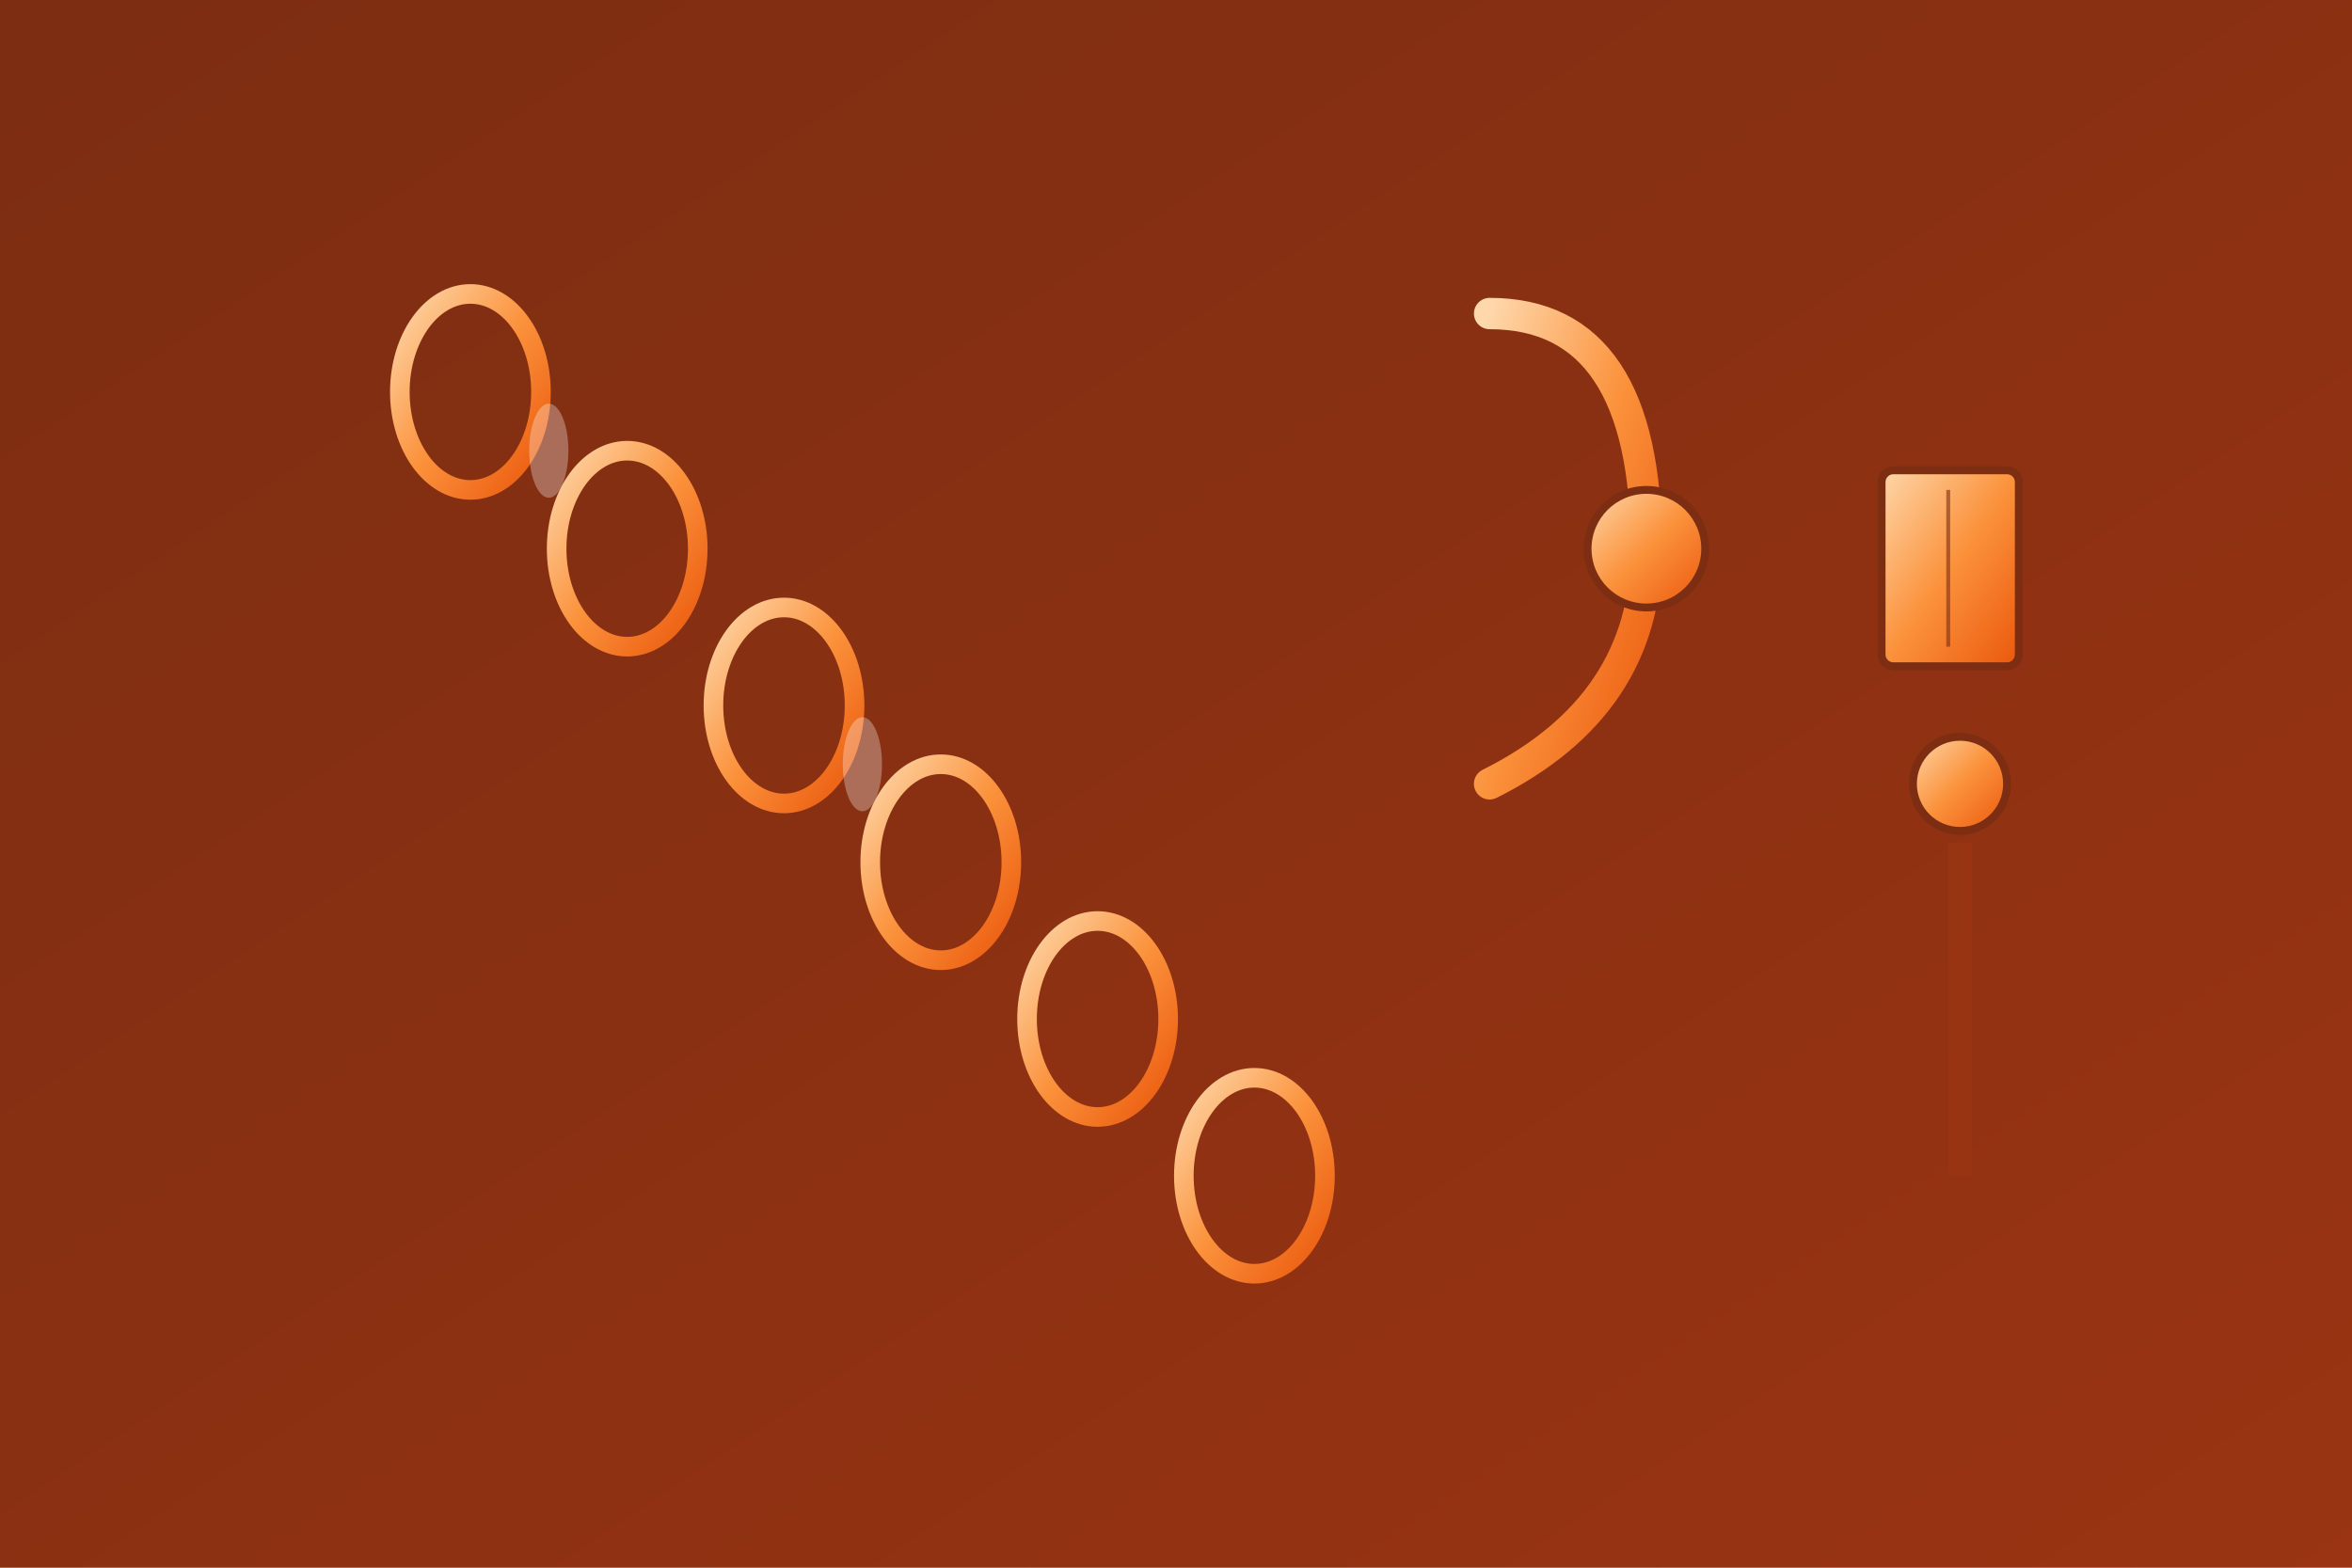
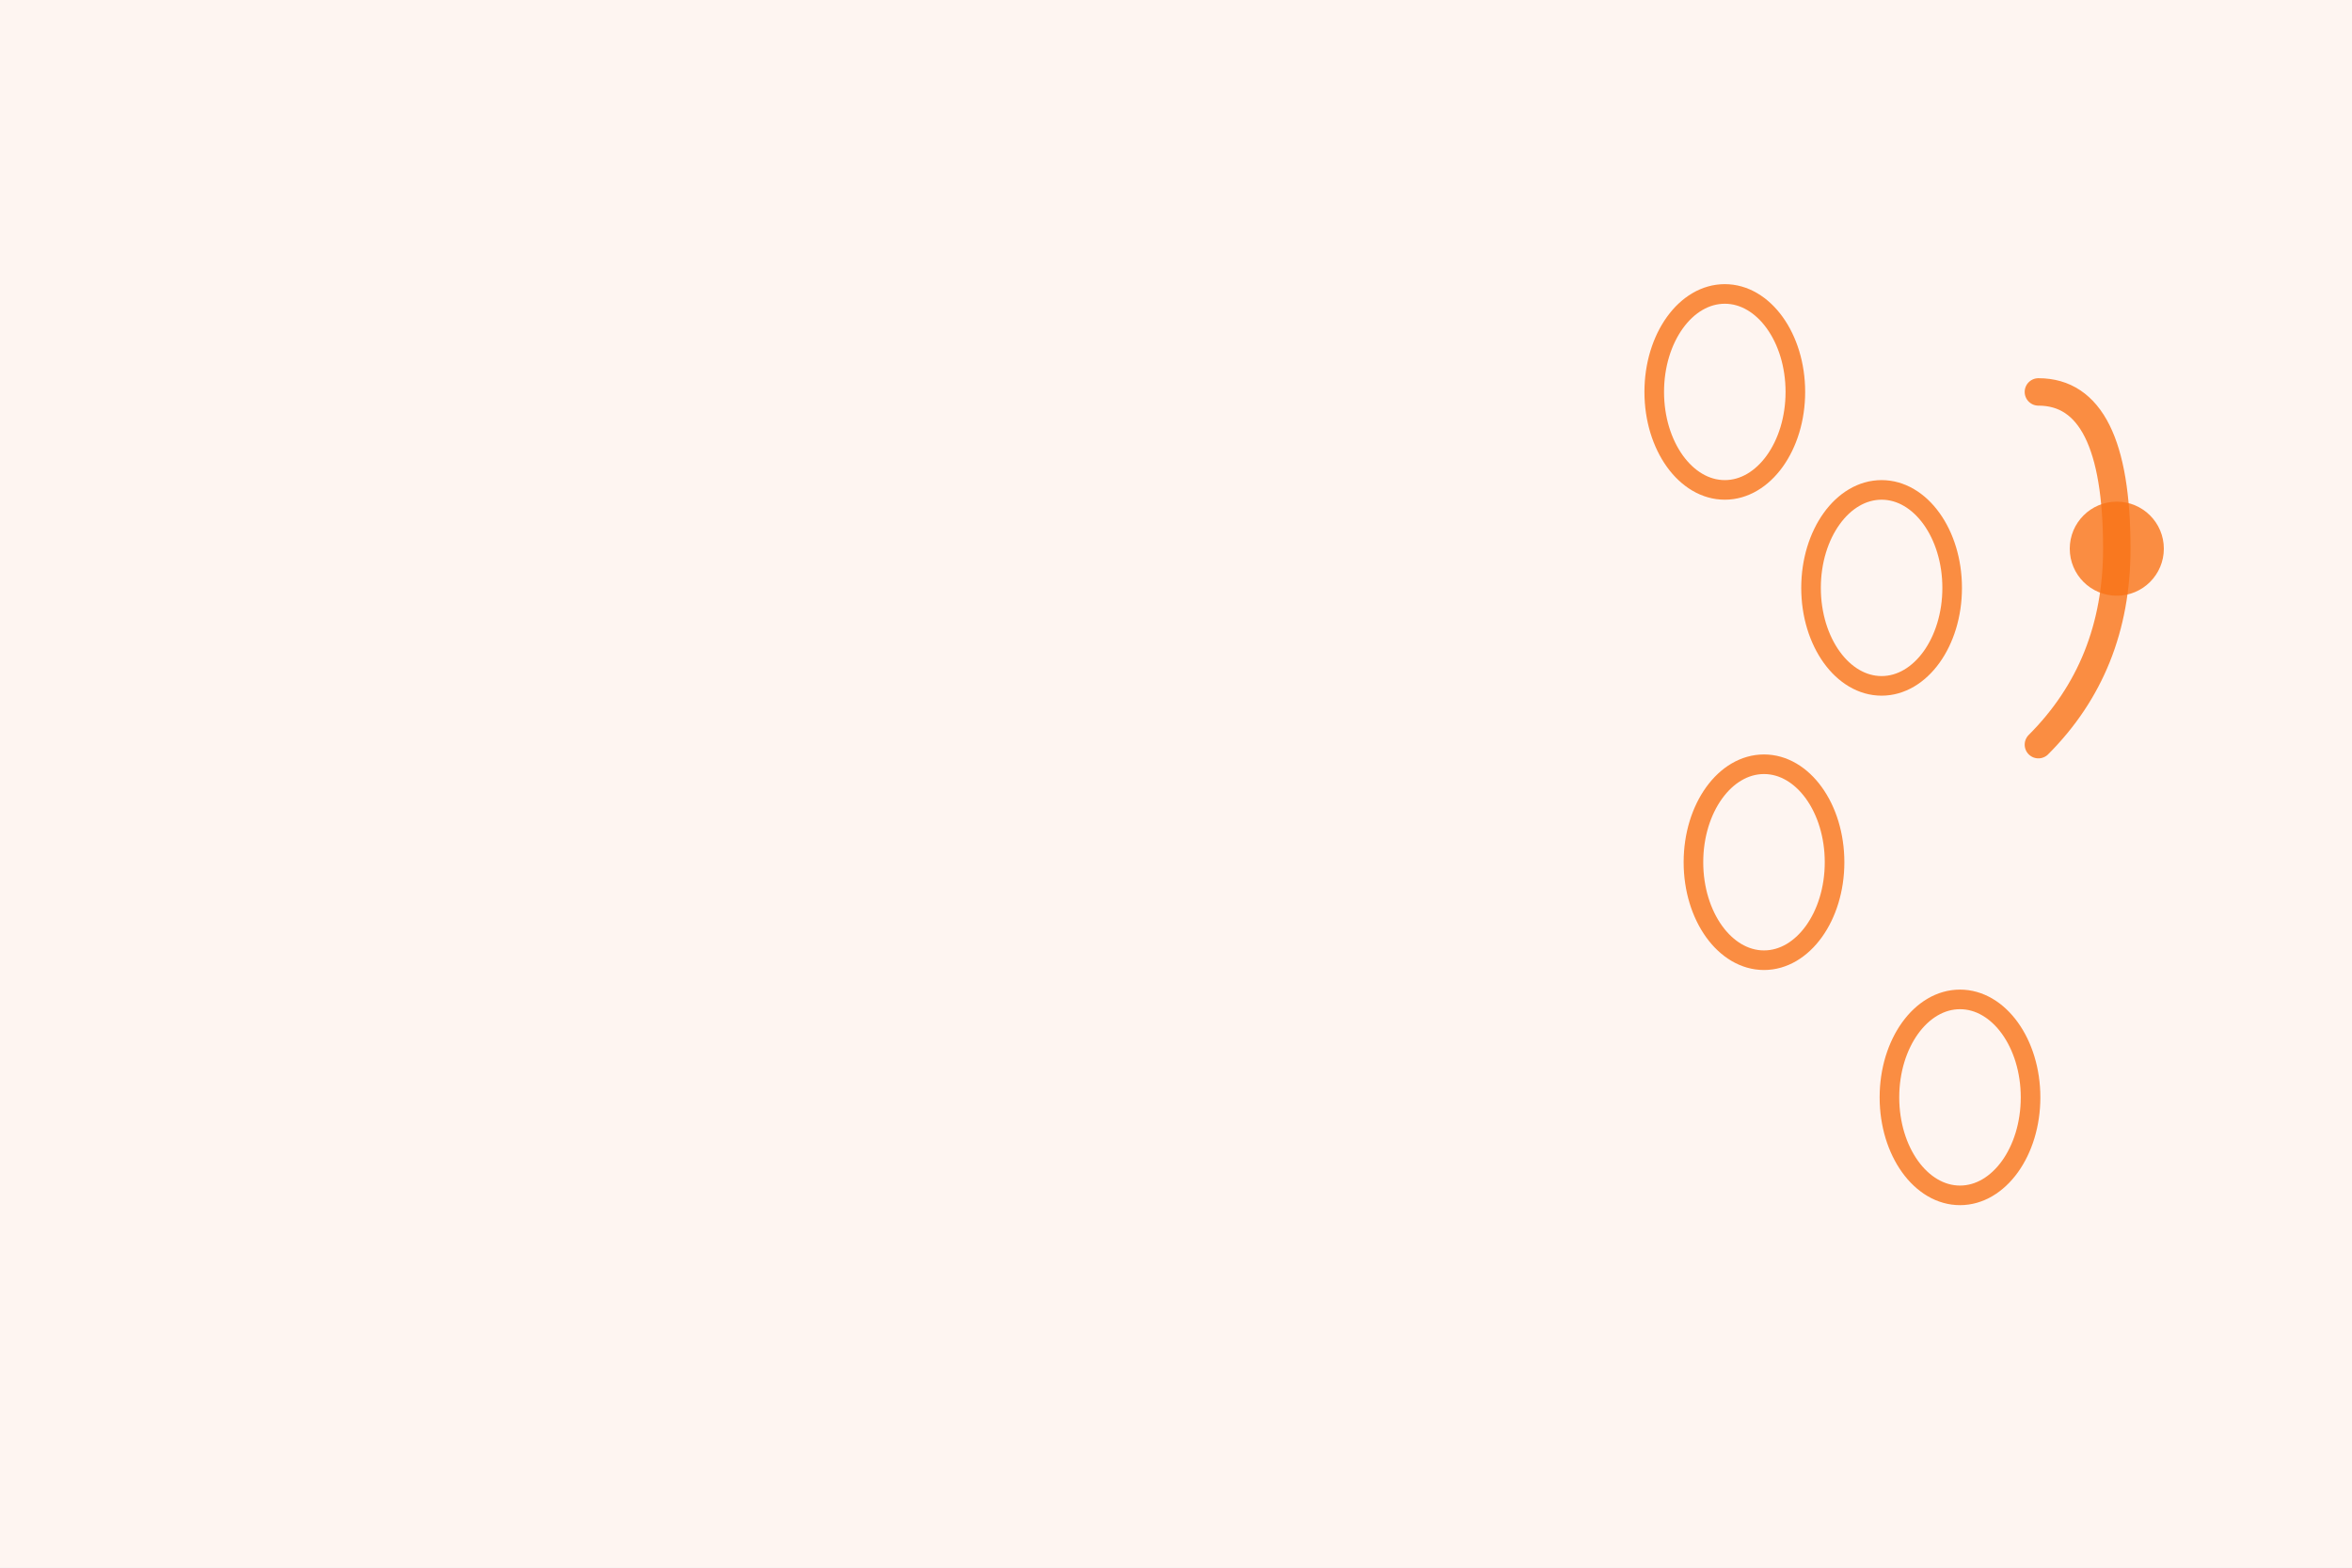
<svg xmlns="http://www.w3.org/2000/svg" viewBox="0 0 600 400">
-   <defs>
-     <linearGradient id="bgGrad5" x1="0%" y1="0%" x2="100%" y2="100%">
-       <stop offset="0%" style="stop-color:#7c2d12;stop-opacity:1" />
-       <stop offset="100%" style="stop-color:#9a3412;stop-opacity:1" />
-     </linearGradient>
-     <linearGradient id="chainMetal" x1="0%" y1="0%" x2="100%" y2="100%">
-       <stop offset="0%" style="stop-color:#fed7aa;stop-opacity:1" />
-       <stop offset="50%" style="stop-color:#fb923c;stop-opacity:1" />
-       <stop offset="100%" style="stop-color:#ea580c;stop-opacity:1" />
-     </linearGradient>
-   </defs>
-   <rect width="600" height="400" fill="url(#bgGrad5)" />
-   <ellipse cx="120" cy="100" rx="18" ry="25" fill="none" stroke="url(#chainMetal)" stroke-width="5" />
-   <ellipse cx="160" cy="140" rx="18" ry="25" fill="none" stroke="url(#chainMetal)" stroke-width="5" />
-   <ellipse cx="200" cy="180" rx="18" ry="25" fill="none" stroke="url(#chainMetal)" stroke-width="5" />
-   <ellipse cx="240" cy="220" rx="18" ry="25" fill="none" stroke="url(#chainMetal)" stroke-width="5" />
-   <ellipse cx="280" cy="260" rx="18" ry="25" fill="none" stroke="url(#chainMetal)" stroke-width="5" />
-   <ellipse cx="320" cy="300" rx="18" ry="25" fill="none" stroke="url(#chainMetal)" stroke-width="5" />
-   <path d="M 380 80 Q 420 80 420 140 Q 420 180 380 200" fill="none" stroke="url(#chainMetal)" stroke-width="8" stroke-linecap="round" />
-   <circle cx="420" cy="140" r="15" fill="url(#chainMetal)" stroke="#7c2d12" stroke-width="2" />
-   <rect x="480" y="120" width="35" height="50" fill="url(#chainMetal)" stroke="#7c2d12" stroke-width="2" rx="3" />
-   <line x1="497" y1="125" x2="497" y2="165" stroke="#7c2d12" stroke-width="1" opacity="0.6" />
-   <circle cx="500" cy="200" r="12" fill="url(#chainMetal)" stroke="#7c2d12" stroke-width="2" />
-   <line x1="500" y1="215" x2="500" y2="300" stroke="#9a3412" stroke-width="6" opacity="0.7" />
-   <ellipse cx="140" cy="115" rx="5" ry="12" fill="#ffffff" opacity="0.3" />
-   <ellipse cx="220" cy="195" rx="5" ry="12" fill="#ffffff" opacity="0.3" />
+   <rect width="600" height="400" fill="#fef5f1" />
+   <ellipse cx="440" cy="100" rx="18" ry="25" fill="none" stroke="#f97316" stroke-width="5" opacity="0.8" />
+   <ellipse cx="480" cy="150" rx="18" ry="25" fill="none" stroke="#f97316" stroke-width="5" opacity="0.8" />
+   <ellipse cx="450" cy="220" rx="18" ry="25" fill="none" stroke="#f97316" stroke-width="5" opacity="0.8" />
+   <ellipse cx="500" cy="280" rx="18" ry="25" fill="none" stroke="#f97316" stroke-width="5" opacity="0.8" />
+   <path d="M 520 100 Q 540 100 540 140 Q 540 170 520 190" fill="none" stroke="#f97316" stroke-width="7" stroke-linecap="round" opacity="0.8" />
+   <circle cx="540" cy="140" r="12" fill="#f97316" opacity="0.8" />
</svg>
